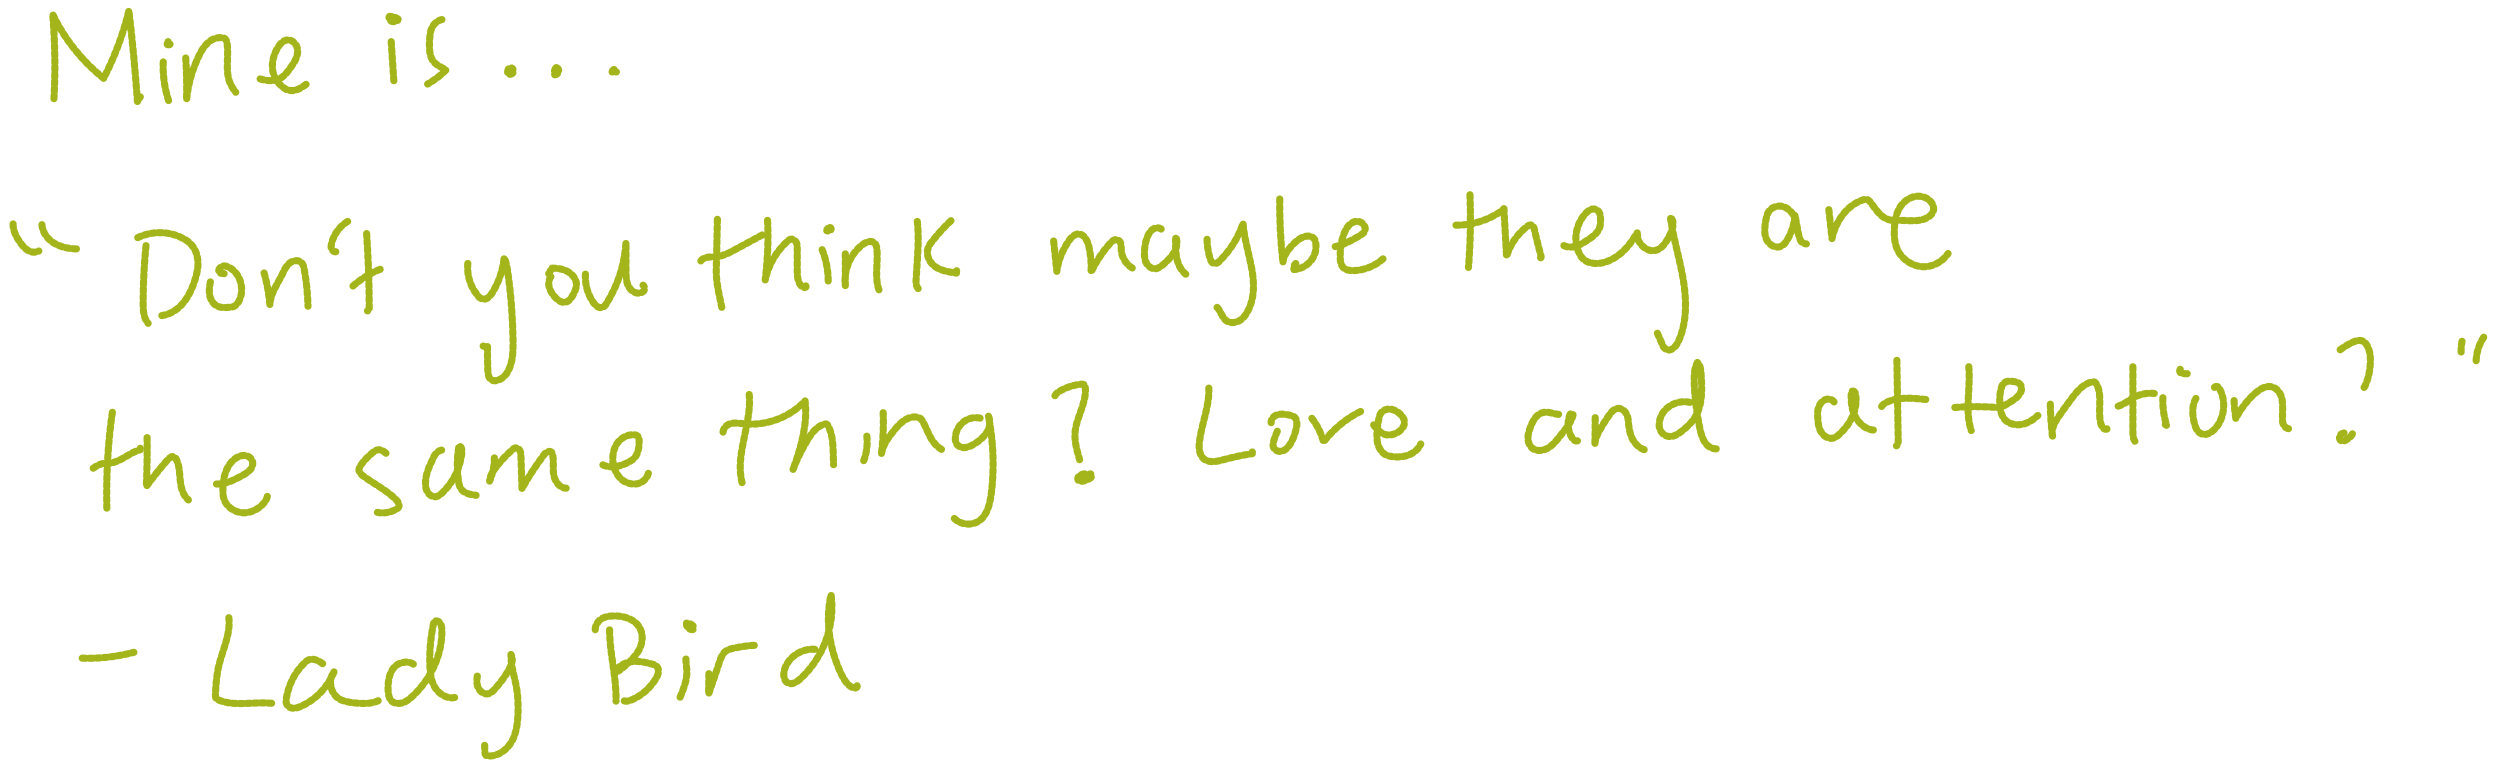
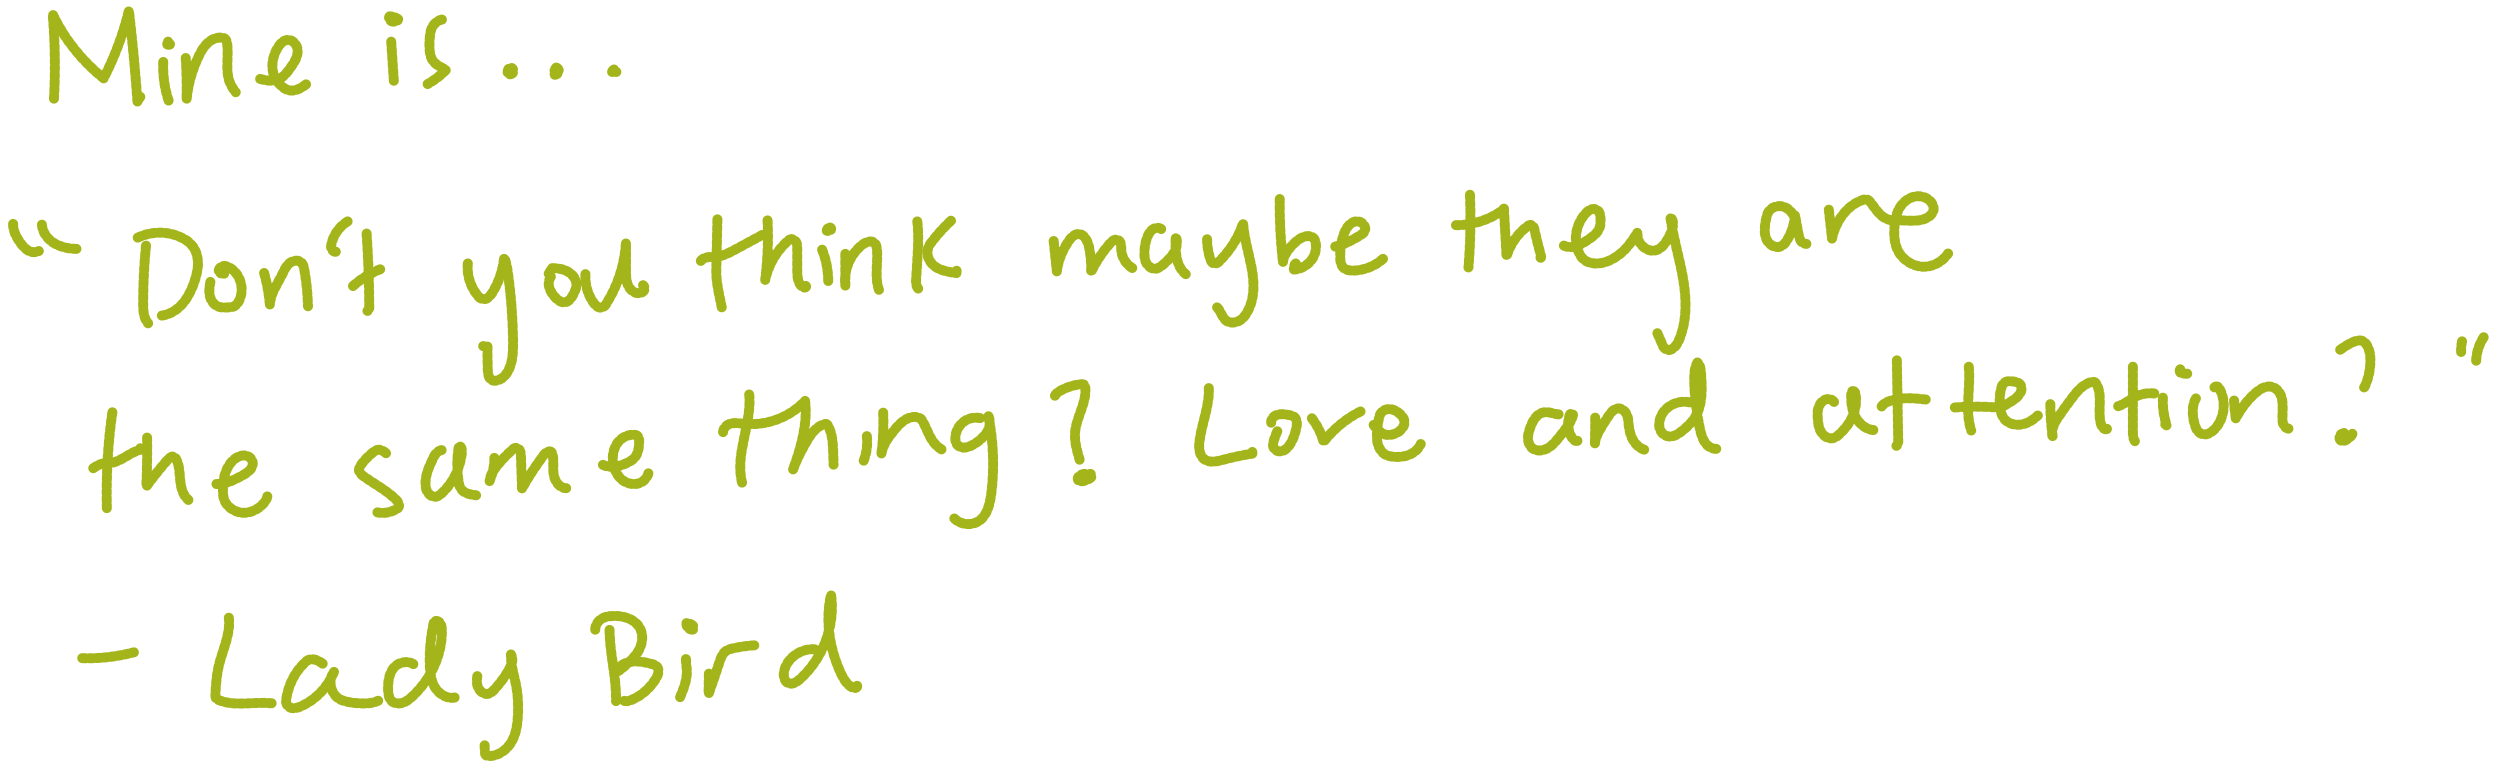
<svg xmlns="http://www.w3.org/2000/svg" version="1.1" id="Layer_2_00000163042556718415214330000014433563301676545973_" x="0px" y="0px" viewBox="0 0 702.1 216.4" style="enable-background:new 0 0 702.1 216.4;" xml:space="preserve">
  <style type="text/css">
  .st0 {
    fill: none;
    stroke: #a4b51b;
-     stroke-width: 2px;
+     stroke-width: 2.8px;
    stroke-linecap: round;
    stroke-linejoin: round;
    stroke-dasharray: 1;
    stroke-dashoffset: 1;
    animation: handwriting 0.34s linear both;
  }
  @keyframes handwriting {
    to { stroke-dashoffset: 0; }
  }
  @media (prefers-reduced-motion: reduce) {
    .st0 { animation: none; stroke-dashoffset: 0; }
  }
</style>
  <path style="animation-delay: 0.00s" class="st0" pathLength="1" d="M15.1,28.7c0.5-8.2,0.4-16.5-0.3-24.7c3.3,7,8.3,13.2,14.3,18c3.1-6,5.5-12.4,7.1-19c1,8.5,1.8,17,2.4,25.5  c0.3-0.4,0.5-0.9,0.8-1.3" />
  <path style="animation-delay: 0.07s" class="st0" pathLength="1" d="M45.9,16.4c-0.3,4,0.2,8.2,1.5,12" />
  <path style="animation-delay: 0.13s" class="st0" pathLength="1" d="M47.2,11.4c-0.3,0.3-0.3,0.7-0.2,1.1c0.2,0.1,0.5,0.1,0.7,0c0.2-0.3-0.1-0.8-0.5-0.8" />
  <path style="animation-delay: 0.20s" class="st0" pathLength="1" d="M52.1,15.3c0.3,4.2,0.4,8.5,0.3,12.7c0.4-4.3,1.6-8.5,3.5-12.4c0.6-1.3,1.4-2.6,2.5-3.6s2.5-1.6,4-1.4  c0.3,0,0.7,0.1,0.9,0.4c0.3,0.3,0.4,0.8,0.5,1.3c0.4,3.1-0.3,6.3,0.3,9.4c0.3,1.5,1.1,3,2.1,4.2" />
  <path style="animation-delay: 0.26s" class="st0" pathLength="1" d="M72.1,21.9c2,0.6,4.3,1.2,6.2,0.3c1.4-0.6,2.4-1.9,3.3-3.2c1-1.4,2-2.9,2-4.7s-1.6-3.5-3.3-3  c-0.8,0.2-1.4,0.8-1.9,1.5c-1.3,1.8-2,4-1.9,6.2s1.3,4.3,3.1,5.6c0.5,0.4,1.1,0.7,1.8,0.8c1.9,0.3,3.7-1,5.2-2.2" />
  <path style="animation-delay: 0.33s" class="st0" pathLength="1" d="M109.8,10.7l0.8,12" />
  <path style="animation-delay: 0.39s" class="st0" pathLength="1" d="M112.5,6.1c-0.7-1-1.9-1.5-3.1-1.5c-0.4,0.5,0.1,1.2,0.6,1.4s1.2,0,1.7-0.3" />
  <path style="animation-delay: 0.46s" class="st0" pathLength="1" d="M125.1,5.5c-1.5-0.3-3,0.8-3.7,2.1s-0.7,3-0.8,4.5c0,1.6,0,3.3,0.8,4.7c0.9,1.4,2.4,2.1,3.9,2.8  c-1.5,1.6-3.3,2.9-5.2,4" />
  <path style="animation-delay: 0.52s" class="st0" pathLength="1" d="M143.7,19.1l-0.8,0.1c-0.3,0.4-0.4,1-0.3,1.5c0.4,0.3,1.1,0.2,1.4-0.2S144.2,19.3,143.7,19.1" />
  <path style="animation-delay: 0.58s" class="st0" pathLength="1" d="M157,18.4c-1,0.4-1.6,1.6-1.2,2.6c0.5,0,1-0.4,1.1-1s-0.4-1-0.9-1.1" />
  <path style="animation-delay: 0.65s" class="st0" pathLength="1" d="M173.4,19.4c-0.6-0.2-1.4,0.2-1.5,0.8c0.4,0,0.8,0,1.2,0" />
  <path style="animation-delay: 0.72s" class="st0" pathLength="1" d="M3.8,61.9C3.3,64,4.3,66.2,5.6,68c0.6,0.9,1.3,1.7,2.2,2.3s2.1,0.7,3.1,0.2" />
  <path style="animation-delay: 0.78s" class="st0" pathLength="1" d="M11.8,62.1c-0.3,2.4,1.1,4.7,3.1,6s4.4,1.8,6.8,1.8" />
  <path style="animation-delay: 0.84s" class="st0" pathLength="1" d="M41.1,68c-0.6,5.7-0.9,11.4-0.9,17.2c0,2,0.1,4.1,1.4,5.6" />
  <path style="animation-delay: 0.91s" class="st0" pathLength="1" d="M37.8,67.2c4-2.3,9.2-2.5,13.3-0.4c1,0.5,2,1.1,2.7,2c1.3,1.4,1.8,3.4,1.8,5.3s-0.6,3.8-1.2,5.6  c-0.8,2.2-1.9,4.3-3.5,6s-3.8,2.9-6.2,3" />
  <path style="animation-delay: 0.98s" class="st0" pathLength="1" d="M59.3,78.2c-0.3,1.3-0.6,2.7-0.5,4.1s0.8,2.8,1.9,3.5c1.1,0.7,2.5,0.6,3.8,0.5c0.4,0,0.9-0.1,1.3-0.3  c0.4-0.2,0.8-0.7,1.1-1.1c1.9-3.1,0.9-7.7-2.2-9.6c-0.7-0.4-1.5-0.8-2.3-0.5s-1.3,1.3-0.7,1.9c0.6,0.1,1.1,0.1,1.6,0.2" />
  <path style="animation-delay: 1.04s" class="st0" pathLength="1" d="M73.9,75.7c1,3.2,1.6,6.6,1.9,9.9c0.1-3.1,2.1-5.8,3.5-8.6c0.5-1.1,1-2.2,1.9-3s2.4-1.1,3.3-0.4  c0.7,0.6,0.9,1.5,1,2.4c0.6,3.3,0.9,6.6,1,10" />
  <path style="animation-delay: 1.10s" class="st0" pathLength="1" d="M98.5,61.7c-2.7,1.3-4.7,3.8-5.4,6.7c-0.1,0.5-0.2,1.1,0,1.5s0.7,0.9,1.2,0.8" />
  <path style="animation-delay: 1.17s" class="st0" pathLength="1" d="M102.9,64.6c0.5,7.3,0.8,14.7,0.8,22.1c0,0.3-0.3,0.8-0.5,0.6" />
  <path style="animation-delay: 1.24s" class="st0" pathLength="1" d="M98.4,81c2.5-2.4,5.5-4.3,8.7-5.5" />
  <path style="animation-delay: 1.30s" class="st0" pathLength="1" d="M131.5,73c-0.6,3.4,0.3,7.1,2.5,9.8c0.4,0.6,1,1.2,1.8,1.2c1,0.1,1.8-0.8,2.4-1.7c1.9-3,3-6.4,3.4-9.9  c0.5,1,0.7,2.2,0.9,3.3c1,6.7,1.5,13.5,1.6,20.3c0,3.3-0.1,6.9-2.3,9.5c-1.1,1.2-3.2,2.1-4.2,0.8c-0.5-0.6-0.5-1.4-0.6-2.1  c-0.1-2.3-0.1-4.6-0.1-6.9c-0.4,0-0.8,0-1.2-0.1" />
  <path style="animation-delay: 1.36s" class="st0" pathLength="1" d="M155.4,77c-1.1,0.8-1.5,2.2-1.2,3.5s1.1,2.4,2,3.3c0.6,0.6,1.5,1.2,2.4,1.1c1.1-0.1,1.9-1.2,2.4-2.2  c0.4-0.8,0.8-1.6,0.9-2.5c0.1-1.6-1-3.1-2.4-3.9s-3.1-1-4.7-1c-0.1,0.6-0.4,1.2-0.8,1.7" />
  <path style="animation-delay: 1.43s" class="st0" pathLength="1" d="M164.5,76c-0.4,3.1,0.3,6.3,2.1,8.9c0.6,0.9,1.6,1.8,2.6,1.4c0.6-0.2,0.9-0.7,1.2-1.2c3.2-5.1,5-10.9,5.4-16.9  c0,2.5,0,5.1,0,7.6c0,1.3,0,2.7,0.4,3.9s1.4,2.4,2.7,2.6c0.6,0.1,1.3,0,1.8-0.5s0.4-1.3-0.1-1.7" />
  <path style="animation-delay: 1.50s" class="st0" pathLength="1" d="M201.5,60.6l-0.3,13.3c0,1.2-0.1,2.5,0,3.7c0.2,2.9,0.9,5.8,1.5,8.7" />
  <path style="animation-delay: 1.56s" class="st0" pathLength="1" d="M196.5,74.2c0-1,1-1.7,1.9-1.9s2-0.1,2.9-0.2c1.6-0.2,3.1-0.9,4.6-1.7c2.8-1.5,5.6-3,8.5-4.6" />
  <path style="animation-delay: 1.62s" class="st0" pathLength="1" d="M215.5,60.9c0.4,5.9,0.1,11.9-0.6,17.7c0.9-4.2,3.1-8,6.3-10.9c0.2-0.2,0.5-0.4,0.8-0.5  c0.6-0.2,1.3,0.3,1.6,0.8s0.3,1.2,0.3,1.9c0,2.1,0,4.1,0,6.2c0,1.7,0.2,3.8,1.7,4.6c0.4,0.2,1-0.1,0.7-0.4" />
  <path style="animation-delay: 1.69s" class="st0" pathLength="1" d="M230.5,69.2c1.4,3.1,2.1,6.5,2.1,9.9" />
  <path style="animation-delay: 1.76s" class="st0" pathLength="1" d="M233.4,64c-0.5-0.3-1.2,0.2-1.2,0.8c0.3,0.1,0.7,0.1,1-0.1s0.3-0.7-0.1-0.8" />
  <path style="animation-delay: 1.82s" class="st0" pathLength="1" d="M237.4,70.3l0,9.9c-0.5-4.2,1.3-8.7,4.7-11.4c1-0.8,2.5-1.4,3.5-0.6c0.5,0.5,0.6,1.2,0.7,1.9  c0.3,3.9-0.8,8.1,0.7,11.7" />
  <path style="animation-delay: 1.89s" class="st0" pathLength="1" d="M257.5,61.2c0.8,5.6,0.1,11.3-0.2,17c-0.1,1.1-0.1,2.2,0.7,3" />
  <path style="animation-delay: 1.95s" class="st0" pathLength="1" d="M267.8,61.3c-2.2,2-4.3,4.2-6.1,6.6c-0.5,0.6-0.9,1.2-1.1,1.9c-0.6,1.9,0.5,4.1,2.2,5.2s3.8,1.4,5.8,1.7  c0-0.4,0.1-0.8,0.1-1.2" />
  <path style="animation-delay: 2.02s" class="st0" pathLength="1" d="M295.8,66.7l1,9.5c0.4-3.1,1.6-6,3.4-8.6c0.6-0.9,1.5-1.8,2.6-1.9c1.7,0,2.6,1.9,3,3.5c0.5,2.4,0.8,4.8,0.6,7.2  c1.4-2.9,3.2-5.6,5.3-8c0.5-0.6,1.2-1.2,2-1.1c0.6,0.1,1,0.7,1.1,1.3s0.1,1.2,0.1,1.8c0.2,2.2,1.7,4.3,3.7,5.2" />
  <path style="animation-delay: 2.08s" class="st0" pathLength="1" d="M326.7,65.1c-0.3-1-1.6-1.4-2.6-0.9s-1.5,1.4-1.9,2.4c-0.6,1.5-0.8,3.1-0.8,4.6c0,1,0.1,2,0.6,2.8  s1.4,1.5,2.4,1.5c1-0.1,1.8-0.8,2.5-1.4c1.1-1,2.2-2.1,2.9-3.3s1-2.9,0.4-4.3c-0.1,1.9-0.1,3.8,0.2,5.6s1.1,3.7,2.6,4.9" />
  <path style="animation-delay: 2.15s" class="st0" pathLength="1" d="M339,66.2c-0.1,2.1,0.2,4.3,0.8,6.3c0.2,0.6,0.5,1.4,1.2,1.5c0.6,0.1,1.2-0.3,1.6-0.8c2.9-2.9,5.2-6.5,6.5-10.5  c0.3,4.2,1.6,8.3,2.4,12.5s0.9,8.7-1.2,12.4c-0.6,1.1-1.4,2.1-2.5,2.6s-2.5,0.6-3.5-0.2c-1.3-1-1.5-3.1-2.9-4" />
  <path style="animation-delay: 2.21s" class="st0" pathLength="1" d="M359.4,54.9c-0.1,6.3,0.2,12.5,0.9,18.8c0.1-1.7,1.2-3.2,2.3-4.5c1.3-1.4,2.9-2.9,4.8-2.9  c0.6,0,1.2,0.2,1.6,0.7c0.3,0.3,0.4,0.7,0.5,1.2c0.3,1.8-0.2,3.7-1.4,5.1s-2.9,2.3-4.7,2.4c-0.2-0.6,0-1.3,0.5-1.7" />
  <path style="animation-delay: 2.27s" class="st0" pathLength="1" d="M374,69.4c2.8-0.3,5.2-1.7,7.7-3.1c0.6-0.4,1.3-0.8,1.6-1.4c0.4-1-0.3-2.2-1.4-2.6s-2.2,0.1-3,0.9  s-1.2,1.8-1.6,2.8c-0.7,2.1-1,4.3-0.9,6.6c0,0.9,0.2,1.8,0.8,2.5c0.7,0.8,1.9,0.9,3,0.9c3-0.1,6-1.3,8.2-3.3" />
  <path style="animation-delay: 2.34s" class="st0" pathLength="1" d="M407.9,63.2c5.1,0.3,10.3-1.3,14.4-4.4" />
  <path style="animation-delay: 2.41s" class="st0" pathLength="1" d="M412.8,53.7c0.3,7.1,0.2,14.3-0.4,21.4" />
  <path style="animation-delay: 2.47s" class="st0" pathLength="1" d="M422.3,57.6l0.8,14.4c1-3.3,3-6.3,5.8-8.4c0.3-0.3,0.8-0.5,1.2-0.4c0.5,0.1,0.7,0.7,0.8,1.2  c0.6,2.6,1.2,5.1,1.9,7.6c0,0.2,0,0.4-0.1,0.4s-0.1-0.3,0-0.2" />
  <path style="animation-delay: 2.54s" class="st0" pathLength="1" d="M438.4,68.4c1,1,2.6,1.2,4,0.8s2.6-1.2,3.8-2c1.2-0.8,2.5-1.8,3-3.2c0.3-0.7,0.3-1.5,0.3-2.3  c0-0.9-0.1-2-0.8-2.6c-0.6-0.5-1.5-0.5-2.1-0.2s-1.2,0.9-1.7,1.5c-2.4,3-3.1,7.3-1.4,10.7c0.4,0.9,1,1.7,1.9,2.2  c0.8,0.5,1.7,0.6,2.6,0.7c2.6,0.1,5-1.1,7-2.7s3.5-3.8,4.8-5.9c0.3,1.6-0.2,1.3,0.6,2.6s2.3,2.5,3.9,2.4c2.4-0.1,3.8-2.6,4.8-4.7  c0.7-1.5,1.3-3.6,0-4.7c0.8,5.8,2.6,11.5,3.6,17.4s1.1,12-1.3,17.4c-0.6,1.4-2.1,3.1-3.5,2.3c-0.6-0.3-1-1-1.2-1.7  c-0.5-1.1-1-2.3-1.5-3.4" />
  <path style="animation-delay: 2.60s" class="st0" pathLength="1" d="M504,61.1c-0.6-1.4-1.8-2.7-3.3-3.1s-3.3,0.2-4.1,1.6c-0.4,0.7-0.5,1.5-0.7,2.3c-0.3,1.7-0.5,3.5,0.1,5.1  s2.5,2.9,4.1,2.2c0.8-0.3,1.4-1.1,1.8-1.8c1.3-2.1,2-4.5,2.2-7c0.3,1.6,0.6,3.3,0.9,4.9c0.1,0.7,0.3,1.4,0.6,2.1s1,1.1,1.7,1.1" />
  <path style="animation-delay: 2.67s" class="st0" pathLength="1" d="M513.5,57.9l1,9.1c1-4.7,4-9.2,8.5-10.8c0.5-0.2,1-0.3,1.5-0.1c0.4,0.2,0.6,0.5,0.9,0.8  c0.8,1.1,1.6,2.3,2.6,3.3s2.4,1.7,3.8,1.7c2.7-0.2,6.5,0.6,8.9-0.5c1-0.4,2-1.2,2.3-2.3c0.1-0.6,0-1.3-0.3-1.8  c-0.9-1.7-3.1-2.5-5-2.1s-3.5,1.8-4.4,3.5s-1.2,3.7-1.3,5.6c-0.1,2.1,0.1,4.2,1,6.1c1.3,2.5,4,4.3,6.8,4.5s5.7-1.3,7.3-3.7" />
  <path style="animation-delay: 2.73s" class="st0" pathLength="1" d="M31.7,114.8c-1.4,9.2-1.9,18.6-1.7,27.9" />
  <path style="animation-delay: 2.79s" class="st0" pathLength="1" d="M25.4,132.1c1-0.8,2.1-1.6,3.4-1.9c0.6-0.1,1.3-0.1,1.9-0.1c3.2-0.3,5.6-3,8.7-3.8c0-0.1,0-0.3,0-0.4" />
  <path style="animation-delay: 2.86s" class="st0" pathLength="1" d="M41.3,121.9c0.1,4.9,0,9.8-0.2,14.7c1.9-2.6,3.9-5.1,6-7.5c0.5-0.5,1.2-1.1,1.8-0.8c0.2,0.1,0.3,0.3,0.5,0.5  c1,1.8,1,3.9,1.2,6s0.7,4.2,2.3,5.6" />
  <path style="animation-delay: 2.93s" class="st0" pathLength="1" d="M59.8,135.8c2.8,0.6,5.5-0.8,8-2.1c0.9-0.5,1.7-1,2.4-1.7s1-1.8,0.6-2.7c-0.4-0.9-1.4-1.4-2.3-1.4  s-1.8,0.4-2.6,1c-2.4,1.9-3.3,5.3-3.3,8.4c0,1,0,1.9,0.3,2.9c0.7,2.1,2.9,3.6,5.1,3.8s4.5-0.9,6-2.6c0.7-0.7,1.2-1.7,1.1-2.7" />
  <path style="animation-delay: 2.99s" class="st0" pathLength="1" d="M109.1,128c-0.9-1-2-2-3.3-1.6c-0.4,0.1-0.7,0.4-1,0.6c-1.2,1-2.4,2.1-3.3,3.4c-0.4,0.5-0.7,1.1-0.7,1.7  c0.1,0.6,0.6,1.1,1.1,1.5c3.1,2.3,6.6,4,9.3,6.7c0.6,0.6,1.2,1.5,0.7,2.2c-0.1,0.2-0.4,0.4-0.6,0.5c-1.6,0.9-3.5,1.3-5.3,0.9" />
  <path style="animation-delay: 3.06s" class="st0" pathLength="1" d="M125,126.5c-0.8-0.3-1.7,0-2.3,0.6s-1,1.3-1.3,2.1c-1,2.1-2,4.4-1.9,6.8c0,0.9,0.2,1.7,0.7,2.4s1.3,1.2,2.2,1.1  c0.7-0.1,1.3-0.6,1.8-1.1c3.1-2.9,5-6.9,5.5-11.1c0.1-0.8,0-1.9-0.8-2.1c-0.6,3.3-0.6,6.8-0.1,10.1c0.1,0.6,0.2,1.3,0.6,1.9  c0.9,1.4,2.7,1.7,4.3,1.9" />
  <path style="animation-delay: 3.12s" class="st0" pathLength="1" d="M138.8,127.6c0.2,2.6-0.3,5.1-1.3,7.5c0.1-1.6,1.1-3,2.1-4.3c1.3-1.6,2.7-3.1,4.2-4.4c0.3-0.3,0.7-0.7,1.2-0.6  c1,0,1.3,1.3,1.3,2.3c0.1,3,0.2,6,0.3,9.1c1.8-3.3,3.9-6.4,6.1-9.4c0.5-0.7,1.6-1.4,2.2-0.8c0.2,0.2,0.2,0.4,0.3,0.7  c0.4,1.8,0,3.8,0.3,5.6s1.6,3.8,3.5,3.8" />
  <path style="animation-delay: 3.19s" class="st0" pathLength="1" d="M168.5,130c2,1.7,5.1,1.2,7.4,0.1c0.8-0.4,1.6-0.8,2.2-1.4c1.2-1.3,1.4-3.2,1.4-4.9c0-0.4,0-0.9-0.3-1.2  c-0.3-0.4-0.8-0.5-1.2-0.5c-1.9-0.1-3.8,1-4.8,2.6s-1.3,3.6-1,5.5c0.3,1.6,1,3.1,2.1,4.2s2.8,1.7,4.4,1.5s3-1.4,3.4-3" />
  <path style="animation-delay: 3.25s" class="st0" pathLength="1" d="M210.3,109.8c1.3,8.7-4.2,17.7-1.8,26.1" />
  <path style="animation-delay: 3.31s" class="st0" pathLength="1" d="M203.3,122.3c-0.7-1.1,0.2-2.7,1.5-3.2s2.6-0.2,4-0.1c6.3,0.7,12.9-1.7,17.3-6.4c0.8,6.4-1.2,13.3-3.4,19.3  c1.1-3,2.6-5.9,4.3-8.7c1.1-1.8,2.6-3.6,4.6-4.1c0.2,0,0.3-0.1,0.5,0c0.2,0.1,0.3,0.2,0.4,0.4c1.3,2.3,1.4,5,1.5,7.6  c0,1.1,0.1,2.3,0.1,3.4" />
  <path style="animation-delay: 3.38s" class="st0" pathLength="1" d="M243.3,121.5c0.5,2.8,0.2,5.7-0.9,8.3" />
  <path style="animation-delay: 3.45s" class="st0" pathLength="1" d="M248,114.9c0.2,4.2,0.1,8.5-0.5,12.7c0.4-2.5,1.9-4.7,3.5-6.6c1.5-1.9,3.5-4,6-3.9c0.6,0,1.1,0.2,1.6,0.5  c0.3,0.3,0.5,0.7,0.7,1c1.1,2.1,1.8,4.5,3.4,6.2c0.5,0.6,1.1,1,1.7,1.4" />
  <path style="animation-delay: 3.51s" class="st0" pathLength="1" d="M276.2,117.7c-1.8-0.7-3.9-0.5-5.5,0.7s-2.5,3.1-2.4,5c0,0.4,0.1,0.9,0.3,1.2c0.5,0.8,1.5,1.2,2.4,1.1  s1.8-0.5,2.6-1c1.4-0.8,2.6-1.9,3.5-3.2s1.2-3.1,0.5-4.6c1.4,7.1,1.7,14.5,0.8,21.7c-0.4,2.9-1.1,6.2-3.6,7.8c-2.1,1.3-5,1-6.8-0.8" />
  <path style="animation-delay: 3.58s" class="st0" pathLength="1" d="M296.2,112.1c-0.3-0.9,0.5-1.7,1.3-2.2c1.9-1.1,4-1.8,6.2-2c0.2,0,0.5,0,0.7,0.1c0.3,0.2,0.4,0.6,0.4,0.9  c0.4,4.4-2.7,8.5-2.9,12.9c-0.1,2.5,0.6,4.9,1.3,7.3" />
  <path style="animation-delay: 3.64s" class="st0" pathLength="1" d="M305.6,133.2c-0.8-0.3-1.7-0.1-2.4,0.4c-0.3,0.2-0.6,0.6-0.5,1c0.1,0.6,1,0.6,1.6,0.5c0.6-0.2,1.2-0.4,1.7-0.7  c0.3-0.2,0.6-0.4,0.6-0.7s-0.2-0.7-0.5-0.6" />
  <path style="animation-delay: 3.71s" class="st0" pathLength="1" d="M339.4,108c0.6,5.3-1.8,10.4-2.5,15.7c-0.3,1.8-0.2,4,1.2,5.2c1.5,1.2,3.7,0.7,5.5,0.2c2.7-0.7,5.4-1.3,8.1-1.7  c0-0.3,0-0.6,0-0.9" />
  <path style="animation-delay: 3.77s" class="st0" pathLength="1" d="M359.1,120.2c-0.5,1.1-0.9,2.2-1.3,3.3c-0.2,0.8-0.5,1.7,0,2.4c0.4,0.7,1.4,1,2.2,0.8s1.5-0.8,2-1.5  c1-1.3,1.6-3,2-4.7c0.3-1.2,0.4-2.6-0.5-3.4c-0.5-0.4-1.2-0.5-1.8-0.6c-1-0.2-2-0.3-3,0s-1.8,1.2-1.7,2.2" />
  <path style="animation-delay: 3.83s" class="st0" pathLength="1" d="M367.8,116.7c1.8,2.1,3.2,4.7,3.9,7.4c2.8-3.6,6.4-6.6,10.5-8.6" />
  <path style="animation-delay: 3.90s" class="st0" pathLength="1" d="M385.5,118.4c-0.1,0.5,0.3,1,0.6,1.4c0.7,0.8,1.4,1.5,2.3,2c1.4,0.7,3.2,0.3,4.5-0.6c0.9-0.7,1.7-1.8,1.5-2.9  c-0.1-0.9-0.7-1.6-1.4-2.2c-0.7-0.6-1.6-1.1-2.5-1.2s-2,0.2-2.6,1c-0.4,0.5-0.6,1.2-0.7,1.9c-0.3,1.3-0.4,2.6-0.5,4  c0,1.2,0,2.4,0.4,3.4s1.1,2.1,2.2,2.6c0.6,0.3,1.4,0.4,2.1,0.5c1.5,0.1,3,0,4.4-0.6s2.6-1.6,3.2-3" />
  <path style="animation-delay: 3.97s" class="st0" pathLength="1" d="M438.7,116.3c-1.7,0.4-3.4-0.8-5.1-0.5c-1.9,0.3-3,2.1-3.7,3.9c-0.4,1.1-0.8,2.2-0.8,3.3s0.5,2.4,1.4,3  c1.2,0.8,2.8,0.6,4.1-0.1s2.2-1.8,3.1-2.9c0.5-0.6,1-1.3,1.5-1.9c1-1.3,2.1-2.7,2.5-4.3c0.1-0.3,0.1-0.6-0.2-0.7  c-0.3-0.1-0.6,0.2-0.7,0.6c-0.7,2-0.5,4.3,0.6,6.1c0.3,0.6,0.9,1.2,1.6,1" />
  <path style="animation-delay: 4.03s" class="st0" pathLength="1" d="M448,116.3c0,2.9,0,5.8-0.1,8.6c0-1.4,0.6-2.7,1.3-4c0.8-1.4,1.6-2.7,2.5-4c0.7-1.1,1.7-2.3,3-2.2  c1,0.1,1.8,0.9,2.2,1.8s0.4,1.9,0.5,2.9c0.2,1.5,0.5,3,1.3,4.3s2,2.4,3.5,2.7" />
  <path style="animation-delay: 4.09s" class="st0" pathLength="1" d="M475.5,113.3c-3.4-1.4-7.8,0.4-9.1,3.8c-0.4,1-0.6,2.2-0.3,3.2s1.1,2,2.2,2.2c1.4,0.4,2.9-0.5,4-1.4  c1.4-1.1,2.7-2.3,3.6-3.7c2.4-3.7,2.1-8.4,1.8-12.8c-0.1-1-0.2-2.1-1-2.8c-0.9,1.6-0.9,3.5-0.9,5.4c0.1,4.4,0.7,8.9,1.6,13.2  c0.3,1.4,0.7,2.9,1.6,4.1s2.5,1.9,3.9,1.4" />
  <path style="animation-delay: 4.16s" class="st0" pathLength="1" d="M515.4,113.8c0-1.1-1.2-1.9-2.3-1.7s-1.9,1.1-2.3,2.1s-0.4,2.1-0.3,3.2c0.1,1.4,0.2,2.8,1,4  c0.7,1.2,2.2,2,3.5,1.6c0.5-0.2,1-0.5,1.4-0.9c3.2-2.8,5.5-7.1,4.7-11.4c0-0.3-0.1-0.5-0.3-0.7s-0.5-0.2-0.7-0.1  c-0.1,0.1-0.1,0.3-0.2,0.5c-0.1,2.3,0.1,4.7,1.2,6.7s3.1,3.7,5.4,3.7c0.2,0,0.5-0.2,0.3-0.3" />
  <path style="animation-delay: 4.23s" class="st0" pathLength="1" d="M532.7,100.2c0.1,7.9,0.3,15.9,0.4,23.8c0,0.5-0.1,1-0.5,1.2" />
  <path style="animation-delay: 4.29s" class="st0" pathLength="1" d="M528.2,115.1c-0.1-1,0.9-1.8,1.8-2.2c3.4-1.5,7.2-1.1,10.9-0.7c0-0.2,0-0.4,0-0.6" />
  <path style="animation-delay: 4.36s" class="st0" pathLength="1" d="M552.8,102c0.9,6.3-1.2,12.9,0.8,18.9" />
  <path style="animation-delay: 4.42s" class="st0" pathLength="1" d="M548,114.5c4.6-0.4,9.2-0.4,13.8,0c1-0.5,3.8-2.1,4.6-2.9c0.5-0.5,1-1.1,1.2-1.7s0.2-1.5-0.3-2  c-0.5-0.6-1.4-0.7-2.2-0.8c-0.8-0.1-1.6-0.1-2.2,0.4c-0.4,0.3-0.7,0.8-0.8,1.3c-0.4,1.2-0.5,2.4-0.5,3.7c0,1.9,0.2,3.9,1.4,5.3  c1.2,1.3,3.1,1.7,4.8,1.4s3.2-1.3,4.5-2.5" />
  <path style="animation-delay: 4.49s" class="st0" pathLength="1" d="M575.8,112.5c0,3.5,0.2,6.9,0.7,10.4c-0.7-2.2,0.6-4.5,2-6.4c0.9-1.3,1.8-2.6,2.8-3.9c1.6-2.2,3.4-4.6,6-5.3  c0.3-0.1,0.6-0.1,0.9,0c0.3,0.1,0.4,0.4,0.6,0.6c1.8,3.3,0.2,7.4,1.2,11.1c0.2,0.8,0.9,1.8,1.7,1.5c0-0.2,0-0.4,0-0.7" />
  <path style="animation-delay: 4.55s" class="st0" pathLength="1" d="M599,102c0,6.3,0,12.7,0,19c0,1,0,2,0.5,2.8c0.1,0.1,0.2,0.3,0.1,0.5s-0.3-0.2-0.2-0.1" />
  <path style="animation-delay: 4.62s" class="st0" pathLength="1" d="M593.9,114.3c2.2-0.3,3.9-1.9,5.8-2.9c1.7-0.8,3.5-1.1,5.3-0.9" />
  <path style="animation-delay: 4.68s" class="st0" pathLength="1" d="M607.5,110.7c-0.3,2.9,0.1,6,1,8.8c-0.1-0.1-0.3-0.2-0.4-0.3" />
  <path style="animation-delay: 4.75s" class="st0" pathLength="1" d="M613.2,103.5c-0.3-0.1-0.7-0.1-0.9,0.2s-0.2,0.6,0,0.9s0.5,0.3,0.8,0.3c0.6,0.1,1.1,0.1,1.7,0" />
  <path style="animation-delay: 4.81s" class="st0" pathLength="1" d="M617.3,111.1c-1.7,1.8-1.7,4.7-1.2,7.1c0.2,0.8,0.4,1.6,0.8,2.4s1.2,1.3,2,1.4c1.1,0.1,2.2-0.6,3-1.4  c2.8-2.9,3.4-7.7,1.5-11.3c-0.2-0.3-0.3-0.6-0.6-0.7s-0.7-0.1-0.9,0.2" />
  <path style="animation-delay: 4.88s" class="st0" pathLength="1" d="M627.4,111.5c0,2,0.2,4,0.5,6c1.4-2.7,3.3-5.2,5.6-7.2c1.2-1,2.7-2,4.3-1.7c1.7,0.3,2.8,1.9,3.1,3.6  s0.1,3.4,0.1,5.1c0,0.7,0,1.4,0.3,2s0.9,1.1,1.6,1.1" />
  <path style="animation-delay: 4.94s" class="st0" pathLength="1" d="M656.4,98.8c1.2-0.9,2.4-1.7,3.7-2.4c1.2-0.6,2.7-1.2,3.8-0.4c0.4,0.3,0.7,0.7,0.9,1.1c0.7,1.2,0.9,2.7,0.9,4  c0,2.6-0.5,5.2-1.6,7.5c-0.1,0.2-0.5,0.5-0.5,0.2" />
  <path style="animation-delay: 5.00s" class="st0" pathLength="1" d="M659.3,121.6c-0.7-0.1-1.4,0-1.9,0.4s-0.5,1.4,0,1.7c0.6,0.4,1.4,0,2-0.5c0.6-0.4,1.2-0.9,1.3-1.6" />
  <path style="animation-delay: 5.07s" class="st0" pathLength="1" d="M691.7,94.9c-0.5,1.5-0.6,3.1-0.5,4.6" />
  <path style="animation-delay: 5.13s" class="st0" pathLength="1" d="M698.1,93.9c-1.8,2.3-2.8,5.3-2.7,8.2" />
  <path style="animation-delay: 5.20s" class="st0" pathLength="1" d="M22.1,184.8c5.2,0.3,10.5-0.3,15.5-1.6" />
  <path style="animation-delay: 5.27s" class="st0" pathLength="1" d="M64.1,172.5c1.1,5.1-1.7,10-2.8,15.1c-0.5,2.5-0.7,5-0.8,7.5c0,0.3,0,0.6,0.1,0.9c0.2,0.3,0.5,0.4,0.8,0.6  c4.6,1.9,9.9,0.4,14.9,0.9" />
  <path style="animation-delay: 5.33s" class="st0" pathLength="1" d="M91.4,187c-1.4-1.2-3.3-2.4-4.9-1.6c-0.4,0.2-0.8,0.5-1.1,0.9c-2.7,2.6-4.4,6.2-5,9.9c-0.1,0.5-0.1,1,0.1,1.5  c0.3,0.8,1.1,1.2,1.9,1.2s1.6-0.3,2.3-0.6c4.1-1.9,7.4-5.4,9.1-9.6c-1.8,2.3-1,6.1,1.5,7.6c1.2,0.7,2.7,0.9,4.1,1.1  c2.3,0.2,4.7,0.4,6.8-0.6" />
  <path style="animation-delay: 5.40s" class="st0" pathLength="1" d="M116.8,187.2c-1.4-1.9-4.6-1.5-6.1,0.2s-1.8,4.3-1.7,6.6c0.1,1,0.2,2,0.8,2.7c0.8,0.9,2.1,1,3.2,0.7  s2-1.1,2.9-1.9c5-4.7,8.3-11.5,8.2-18.4c0-0.7-0.1-1.4-0.4-2s-1.2-0.9-1.8-0.6c-0.9,3.9-1.3,8-1.2,12.1c0.1,2.3,0.3,4.8,1.6,6.7  s3.8,3.3,6,2.4" />
  <path style="animation-delay: 5.46s" class="st0" pathLength="1" d="M134.2,188.9c-0.2,1.3-0.5,2.7,0,4s1.8,2.3,3.1,1.9c0.6-0.2,1.1-0.7,1.5-1.1c1.6-1.8,3.1-3.7,4.2-5.8  c0.7-1.3,1.3-2.9,0.5-4.1c-0.1,3.3,1.1,6.4,1.6,9.6c0.4,2.2,0.4,4.4,0.4,6.6c-0.1,2.8-0.4,5.7-1.7,8.1s-3.9,4.4-6.7,4.2  c-0.3,0-0.6-0.1-0.7-0.3c-0.2-0.2-0.2-0.5-0.2-0.7c-0.1-1-0.1-1.9-0.1-2.9" />
  <path style="animation-delay: 5.53s" class="st0" pathLength="1" d="M171.2,175.9c-0.2,7,2,14,1.8,21" />
  <path style="animation-delay: 5.59s" class="st0" pathLength="1" d="M167.4,177.8c-0.6-1.2,0-2.7,1-3.6s2.4-1.2,3.7-1.2c3.1-0.2,6.6,1,7.8,3.8c0.9,2.1,0.4,4.6-0.9,6.5  s-3.1,3.4-4.8,4.8c-0.4,0.3-0.9,0.6-1.3,0.4c0.9-1.6,2.8-2.5,4.7-2.7s3.7,0.2,5.5,0.7c0.5,0.1,1,0.3,1.3,0.6  c0.9,0.9,0.5,2.4-0.2,3.5c-1.6,2.6-3.9,4.7-6.7,5.9c-0.8,0.4-1.8,0.6-2.5,0.2" />
  <path style="animation-delay: 5.66s" class="st0" pathLength="1" d="M192.7,184.1c-0.2,1.4,0.1,2.8,0.2,4.2c0.1,2.6-0.9,5.1-1.9,7.5" />
  <path style="animation-delay: 5.72s" class="st0" pathLength="1" d="M195.2,176.6c-0.4-1-1.4-1.6-2.4-1.6c-0.2,1.1,1.1,2.2,2.1,1.7" />
  <path style="animation-delay: 5.79s" class="st0" pathLength="1" d="M199.1,188.2l-0.1,6.7c1.1-3,2.1-6.1,3.1-9.1c0.4-1.2,0.9-2.5,2-3.1c0.5-0.3,1.1-0.5,1.7-0.6  c2.2-0.5,4.4-0.8,6.6-0.9" />
  <path style="animation-delay: 5.85s" class="st0" pathLength="1" d="M229.8,182.5c-3.9-0.9-8.4,1.7-9.5,5.6c-0.4,1.4-0.2,3.3,1.2,3.8c1.1,0.4,2.3-0.4,3.2-1.2  c6.5-5.9,9.9-15,8.7-23.7c-1.7,7.4-0.4,15.3,2.8,22.2c0.8,1.6,1.8,3.4,3.5,4c0.5,0.2,1.2-0.2,1-0.6" />
</svg>
